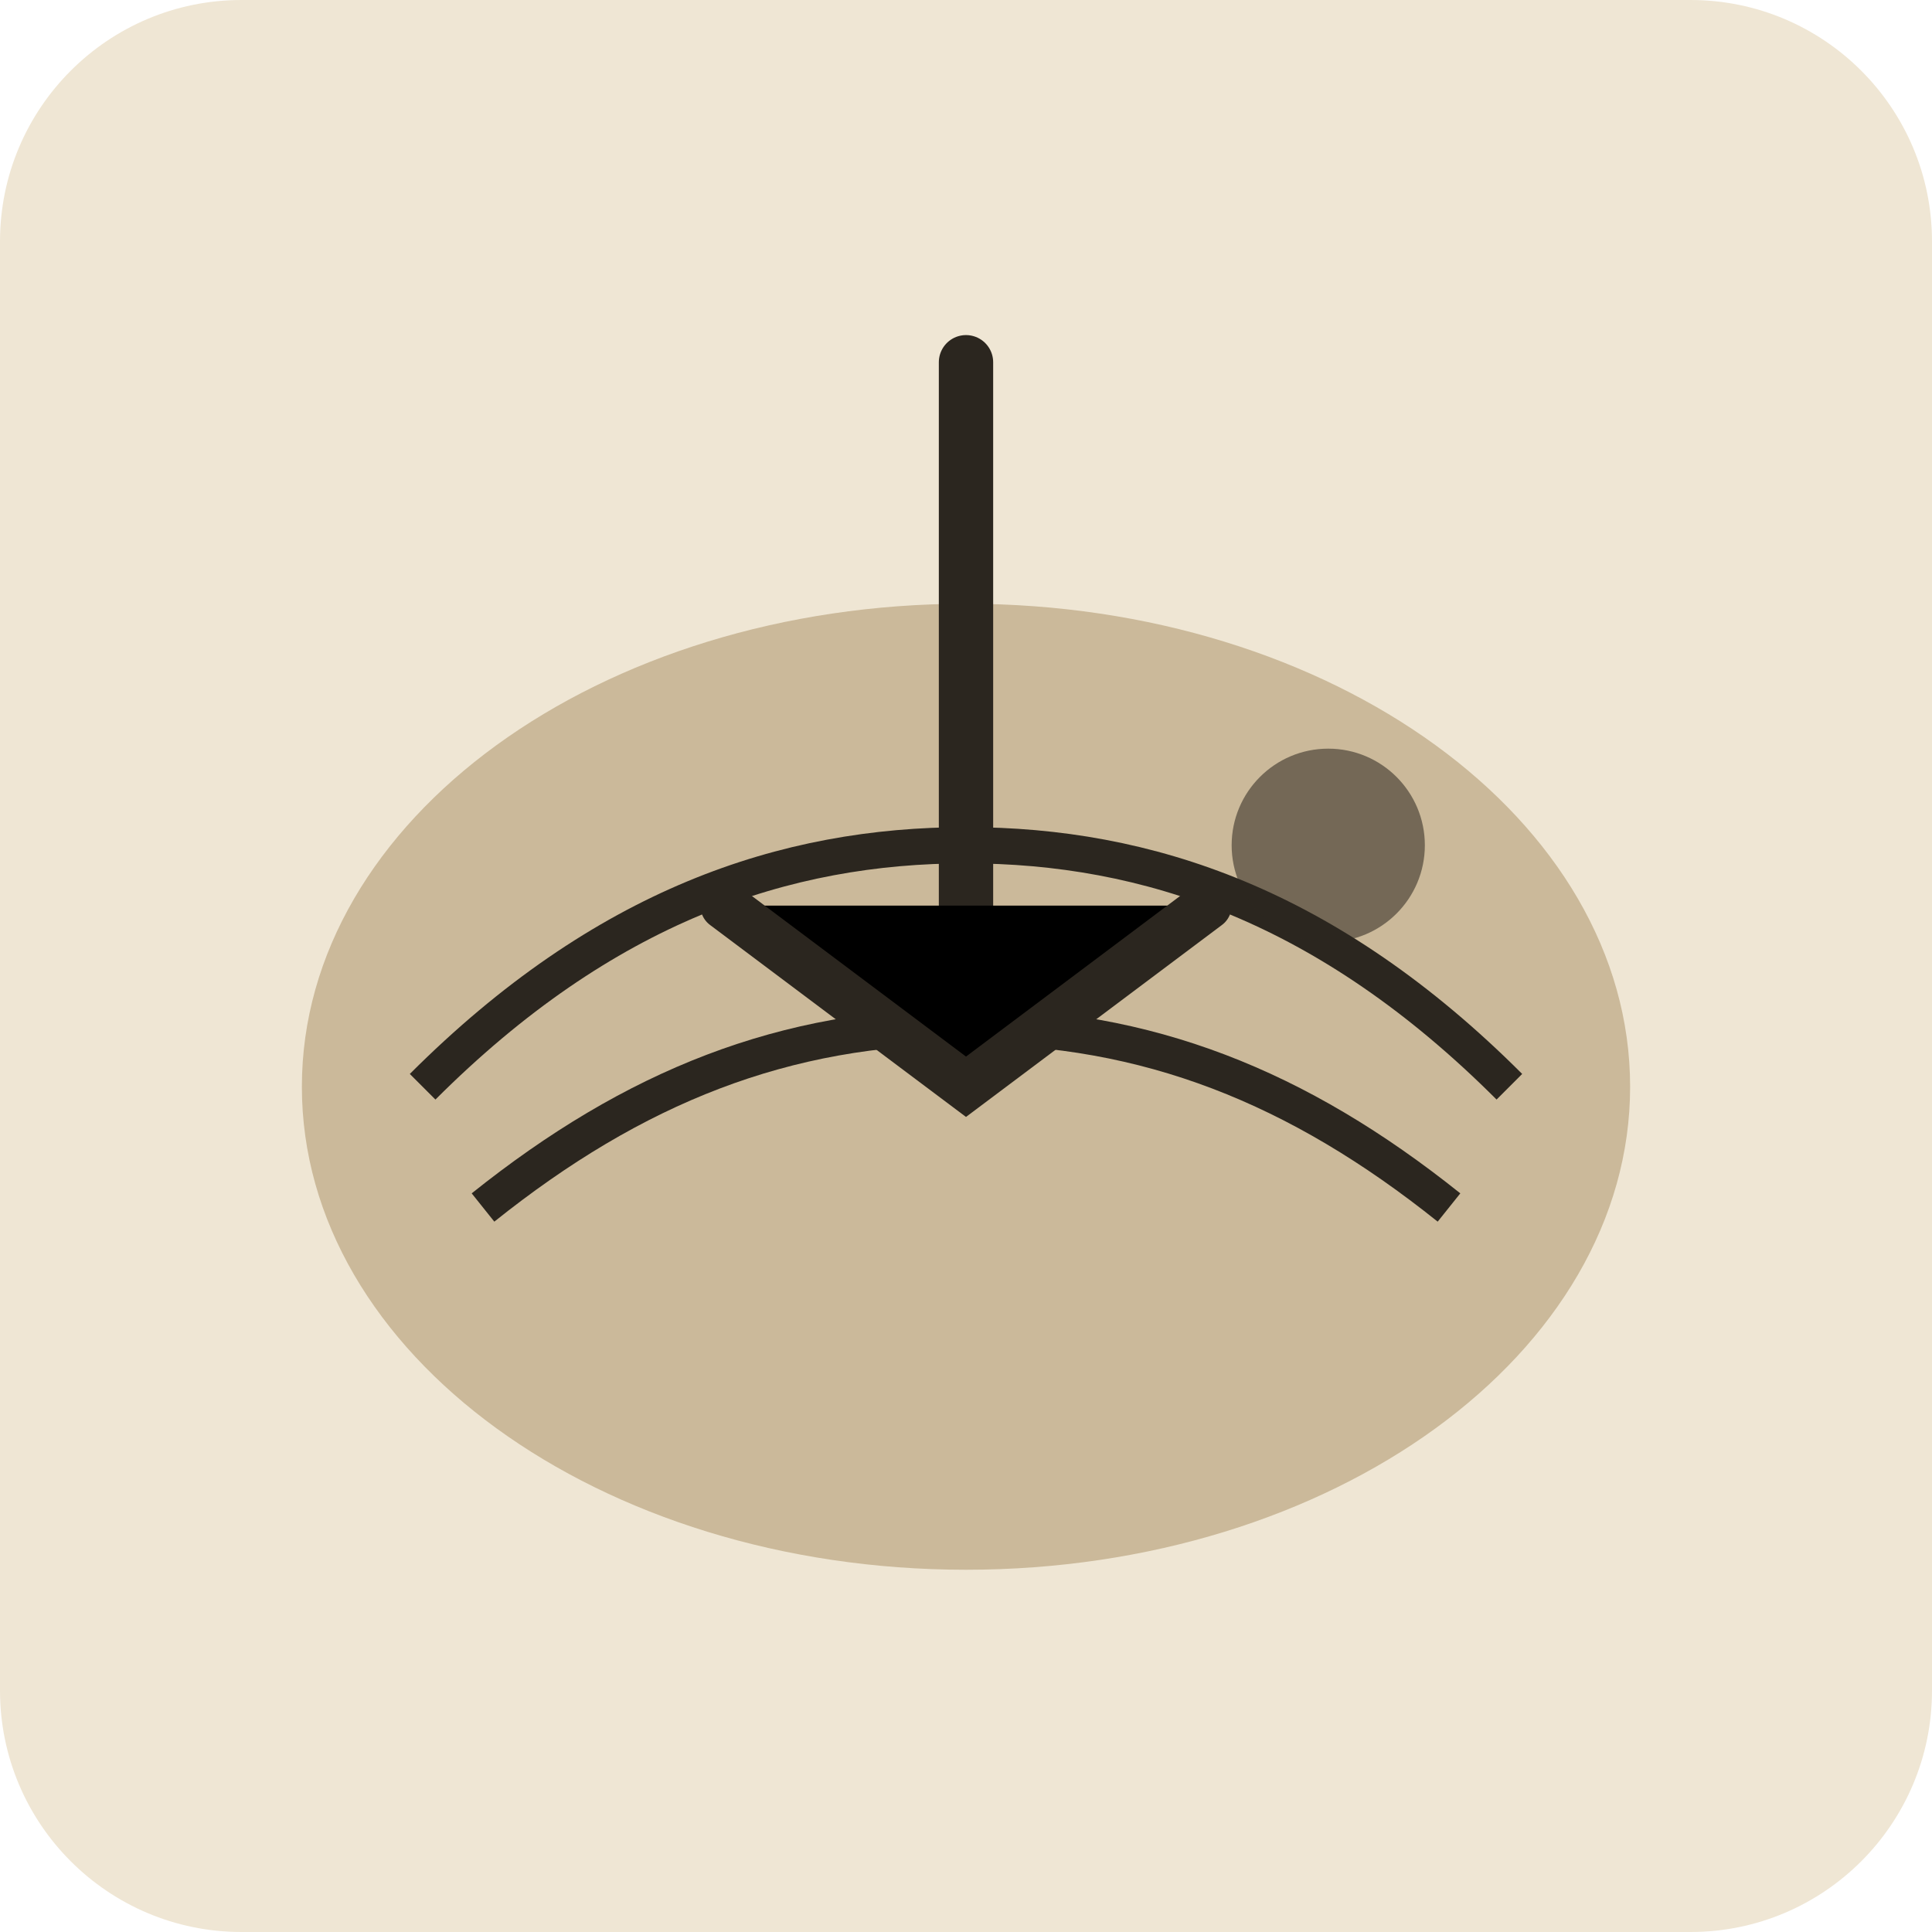
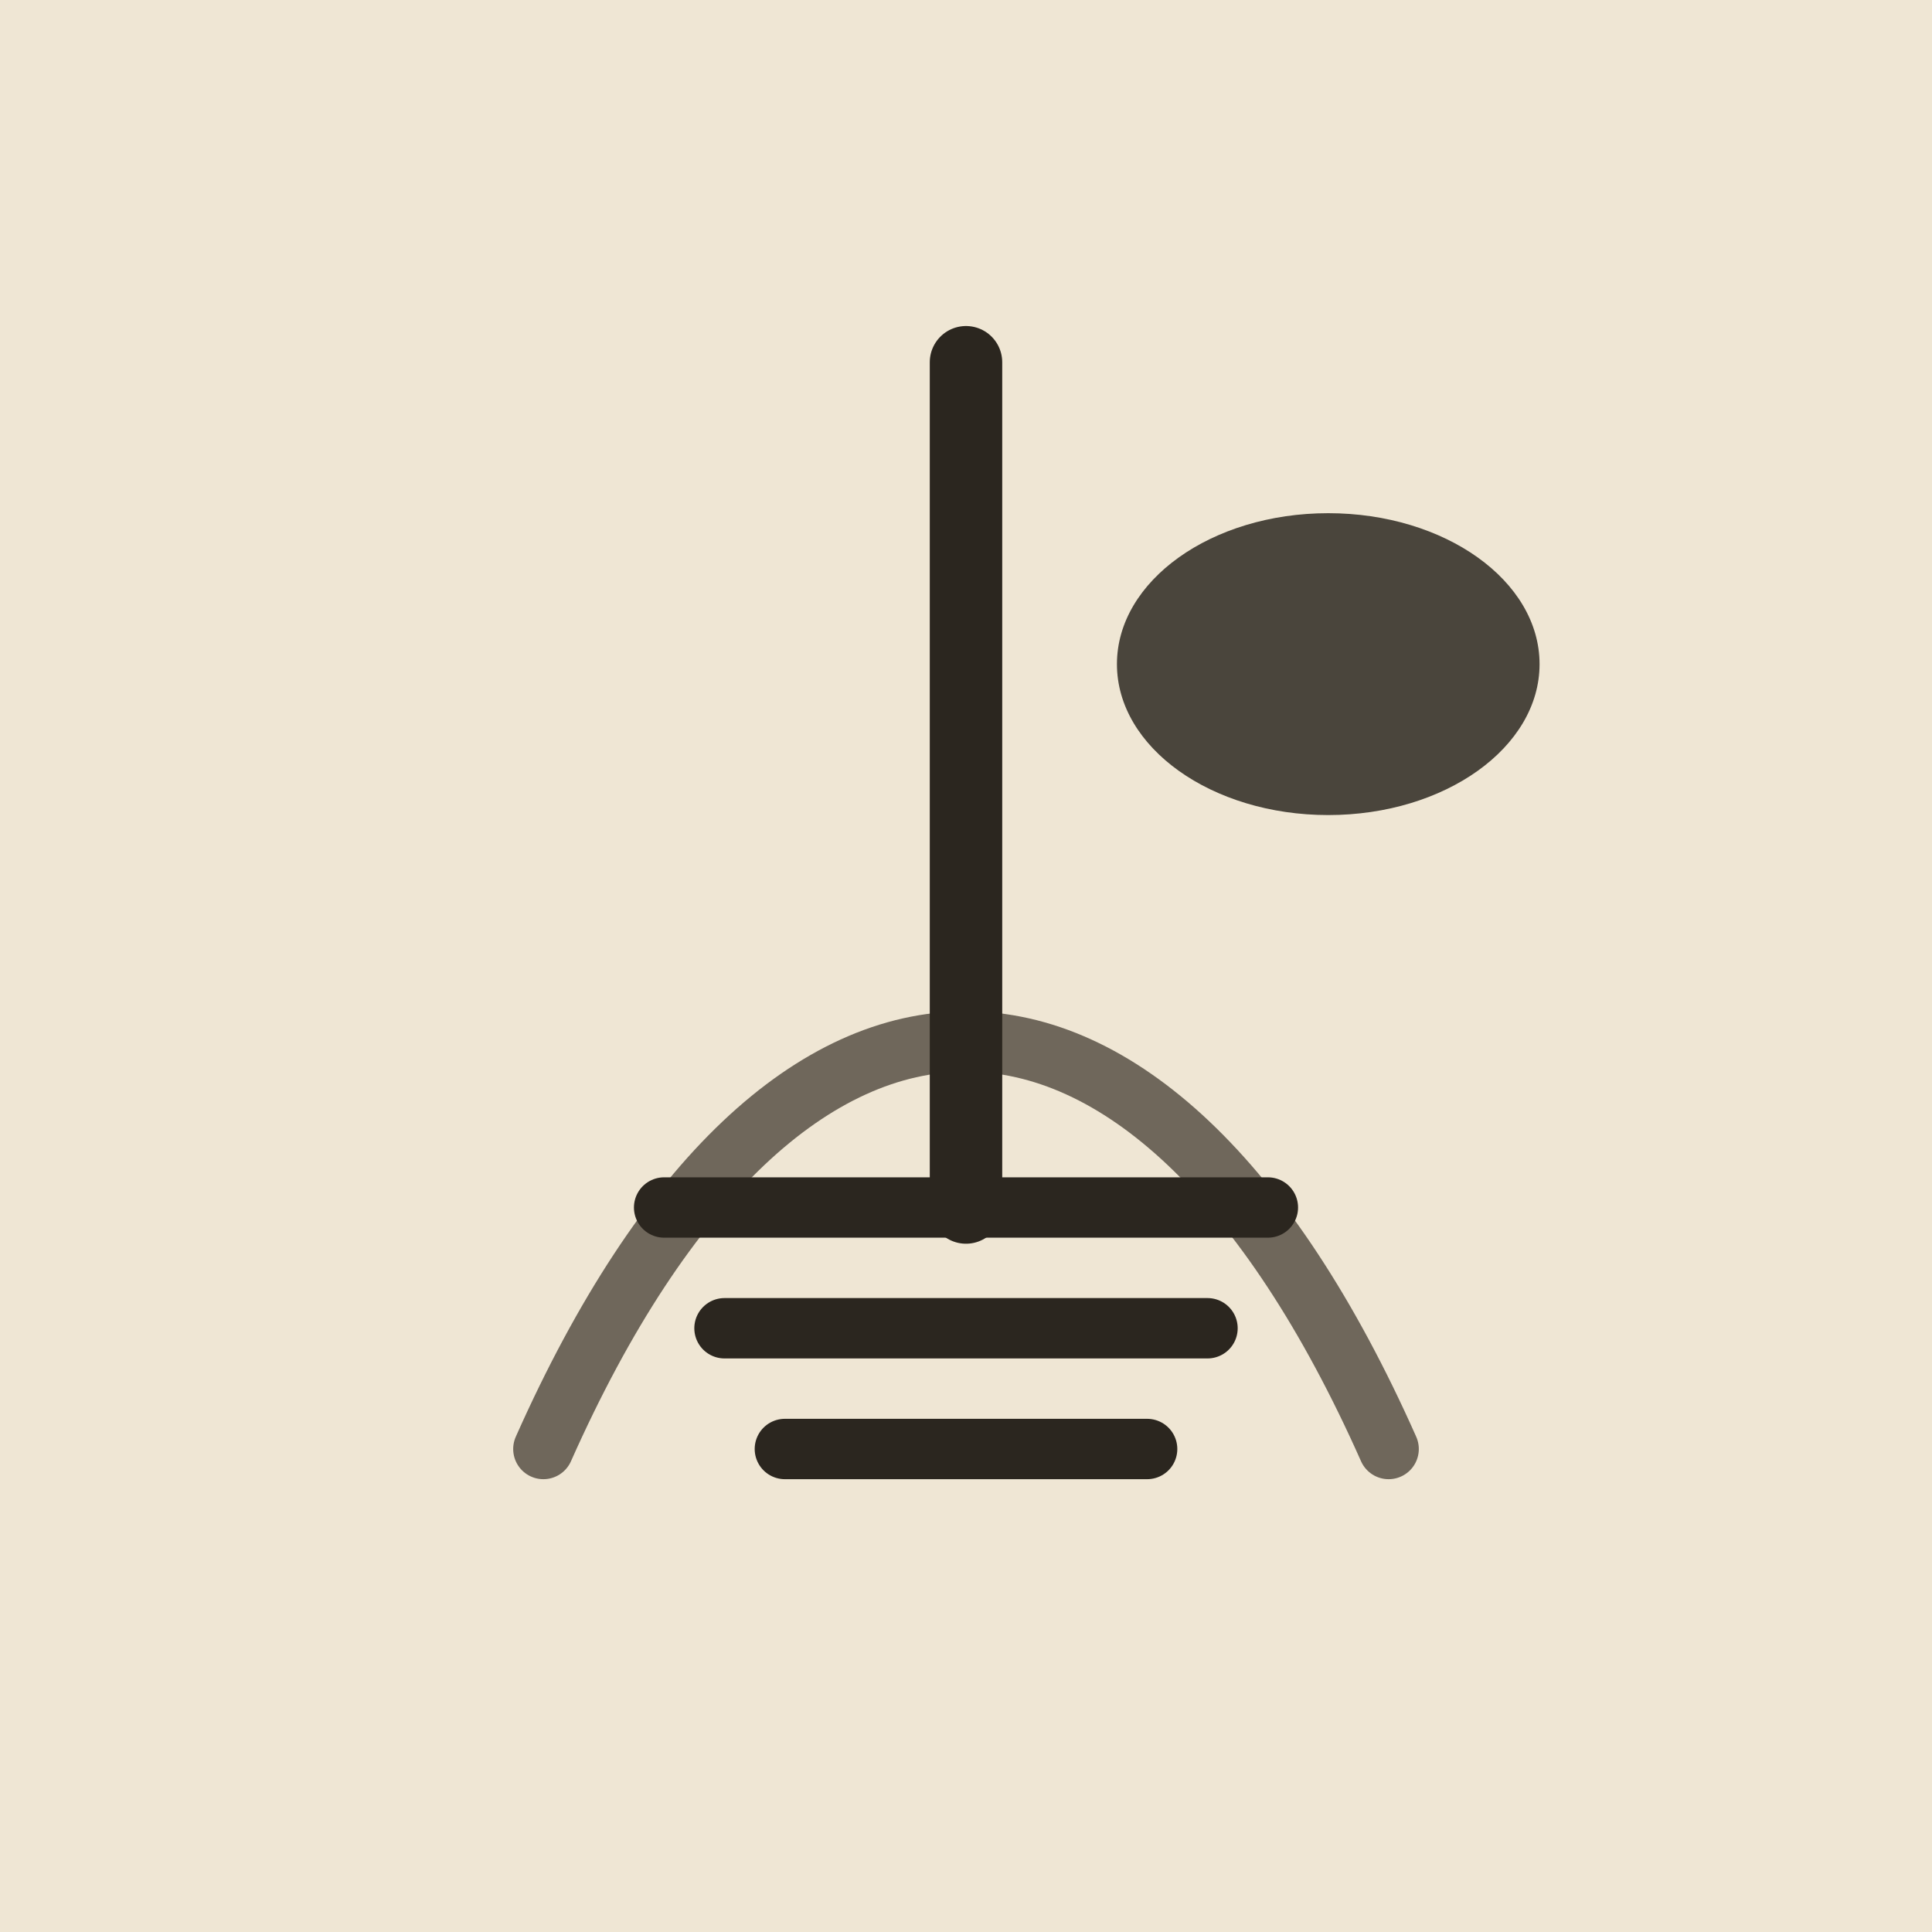
- <svg xmlns="http://www.w3.org/2000/svg" viewBox="0 0 64 64" role="img" aria-label="rke">
-   <defs>
-     <filter id="rke-soft" x="-20%" y="-20%" width="140%" height="140%">
-       <feGaussianBlur in="SourceAlpha" stdDeviation="0.6" result="b" />
-       <feOffset dy="0.4" />
-       <feMerge>
-         <feMergeNode />
-         <feMergeNode in="SourceGraphic" />
-       </feMerge>
-     </filter>
-   </defs>
-   <rect width="64" height="64" rx="8" fill="#efe6d4" />
-   <ellipse cx="32" cy="36" rx="22" ry="16" fill="#cbb99a" />
-   <path fill="none" stroke="#2b261f" stroke-width="1.2" d="M14 36c6-6 12-8 18-8s12 2 18 8" />
-   <path fill="none" stroke="#2b261f" stroke-width="1.2" d="M16 40c5-4 10-6 16-6s11 2 16 6" />
-   <path stroke="#2b261f" stroke-width="1.8" stroke-linecap="round" d="M32 12v18" />
-   <path stroke="#2b261f" stroke-width="1.6" stroke-linecap="round" d="M24 30l8 6 8-6" />
-   <circle cx="44" cy="28" r="3.2" fill="#2b261f" opacity=".55" />
+ <svg xmlns="http://www.w3.org/2000/svg" viewBox="0 0 64 64" role="img">
+   <rect width="64" height="64" fill="#efe6d4" />
+   <path d="M18 48c8-18 20-18 28 0" fill="none" stroke="#6f675b" stroke-width="2" stroke-linecap="round" />
+   <path d="M32 12v28" stroke="#2b261f" stroke-width="2.4" stroke-linecap="round" />
+   <path d="M22 40h20M24 44h16M26 48h12" stroke="#2b261f" stroke-width="2" stroke-linecap="round" />
+   <ellipse cx="44" cy="22" rx="7" ry="5" fill="#4a453c" />
</svg>
